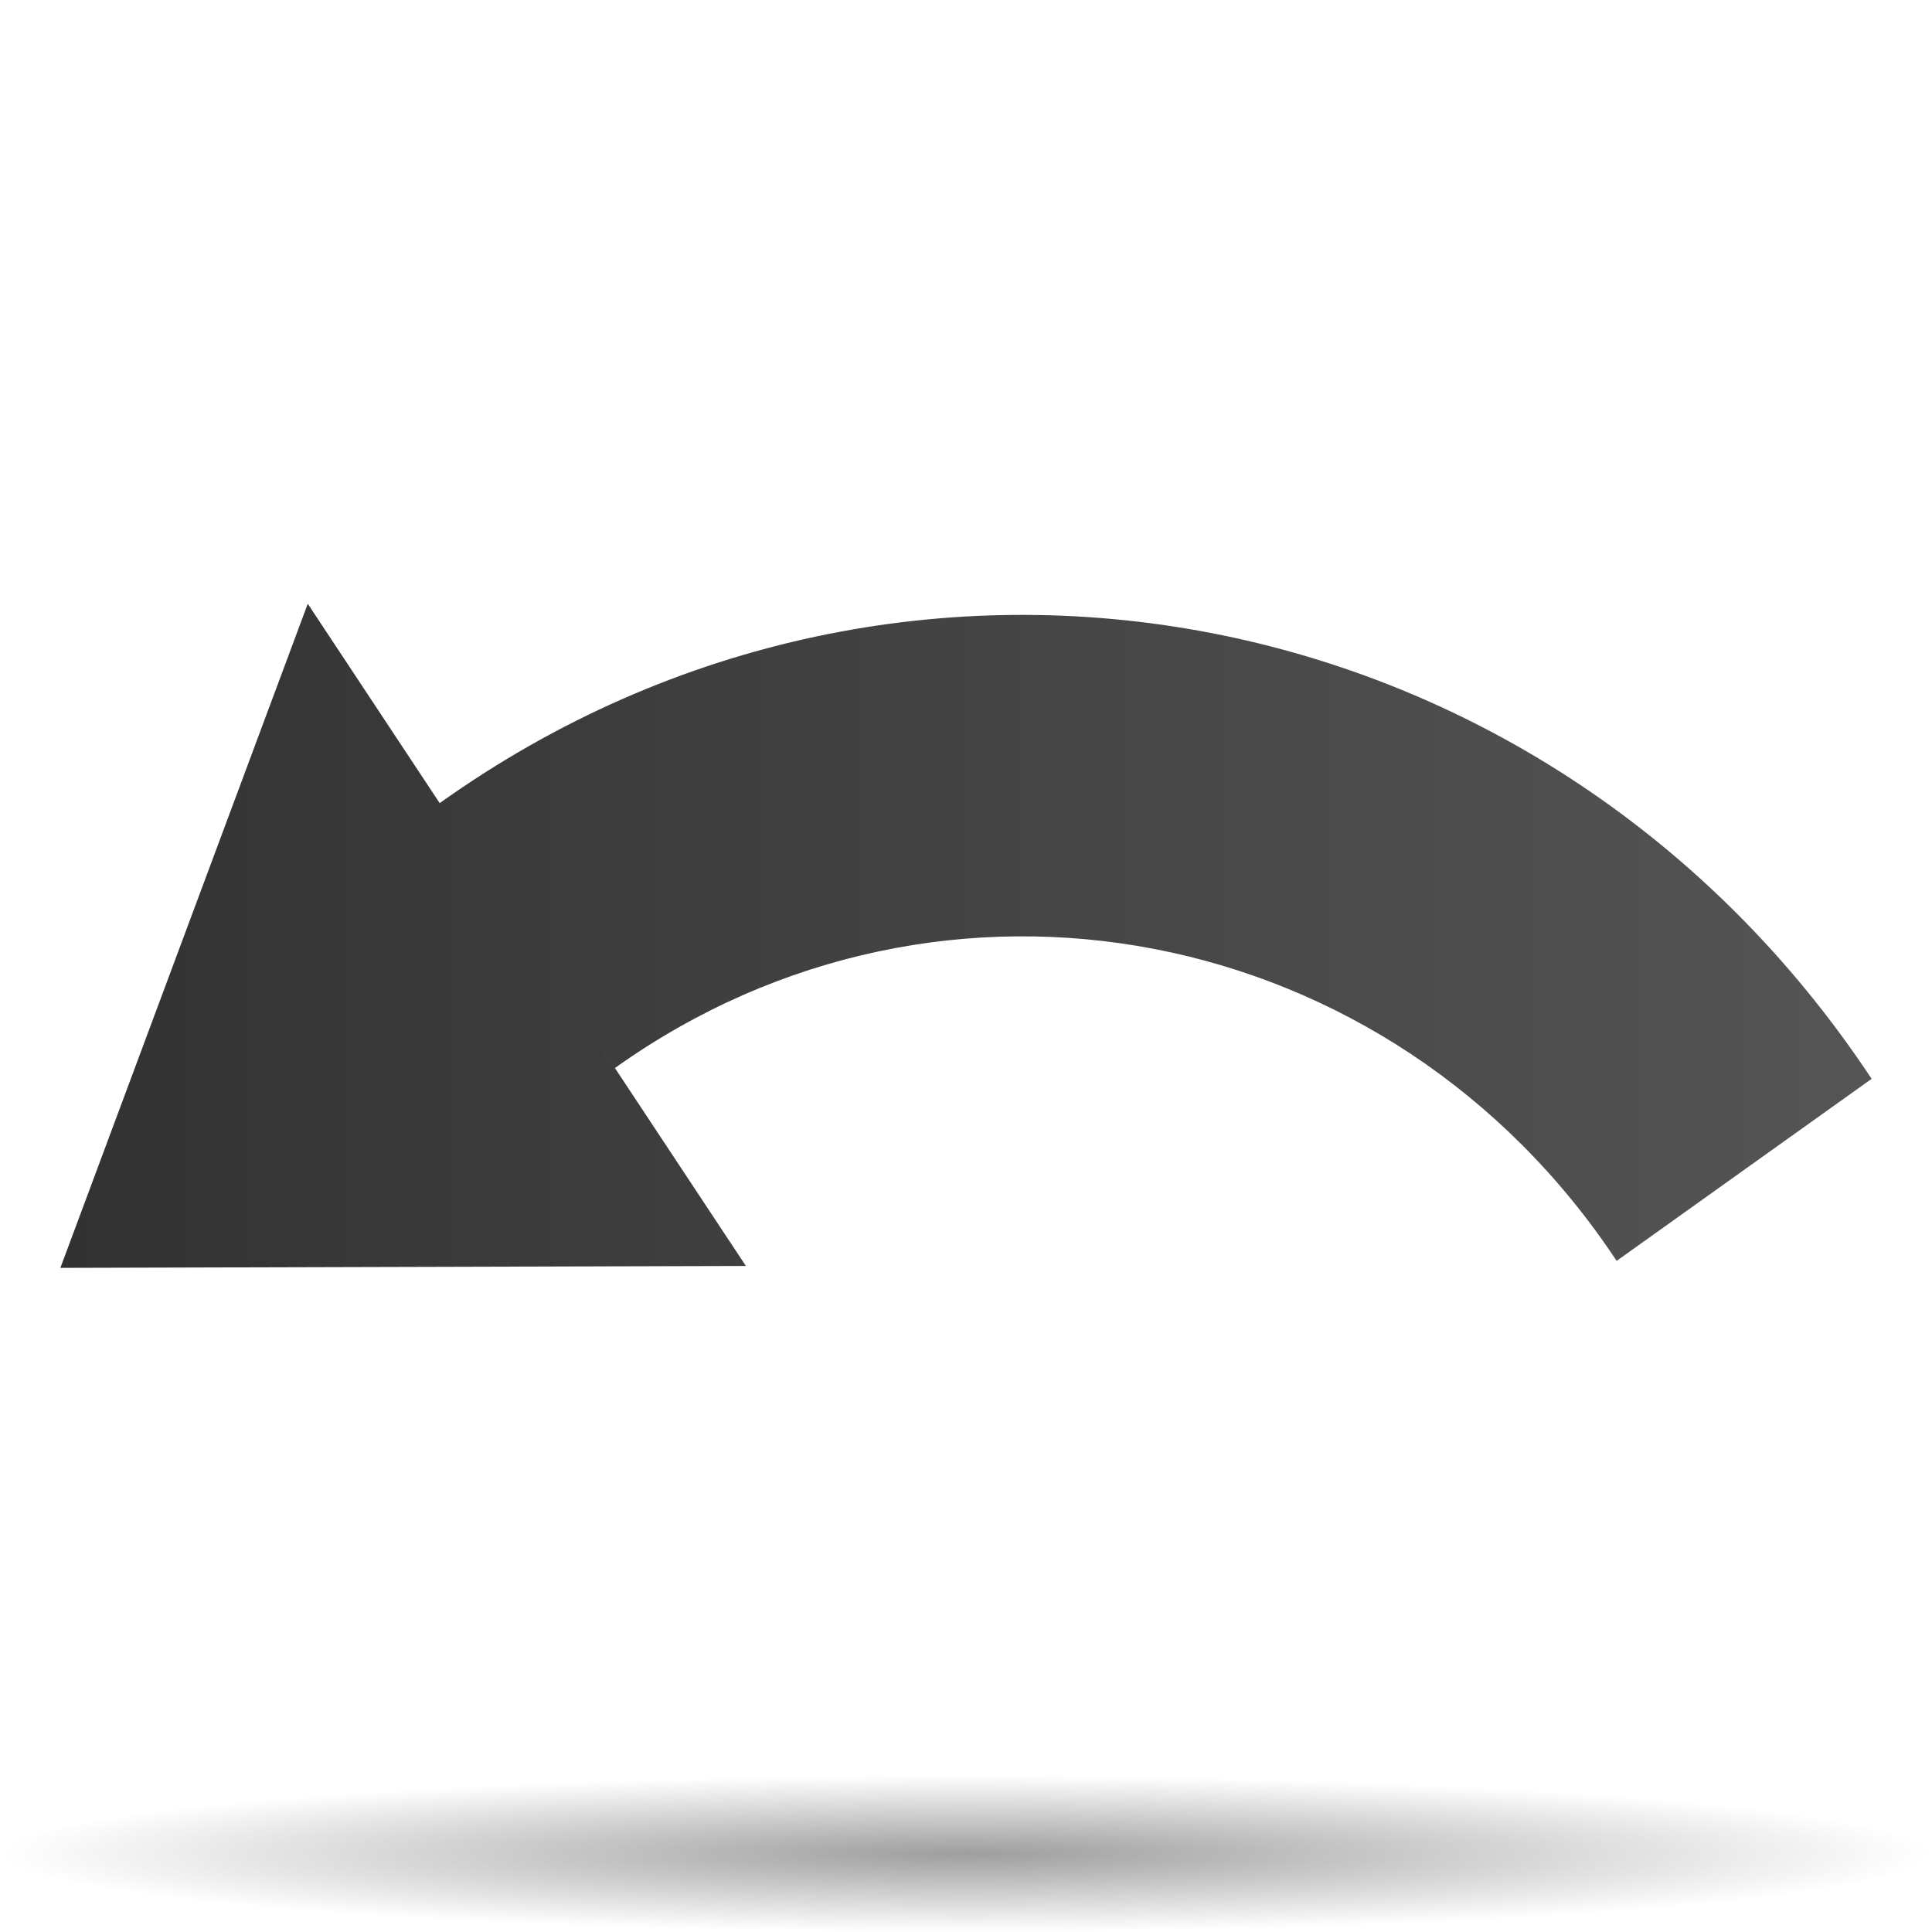
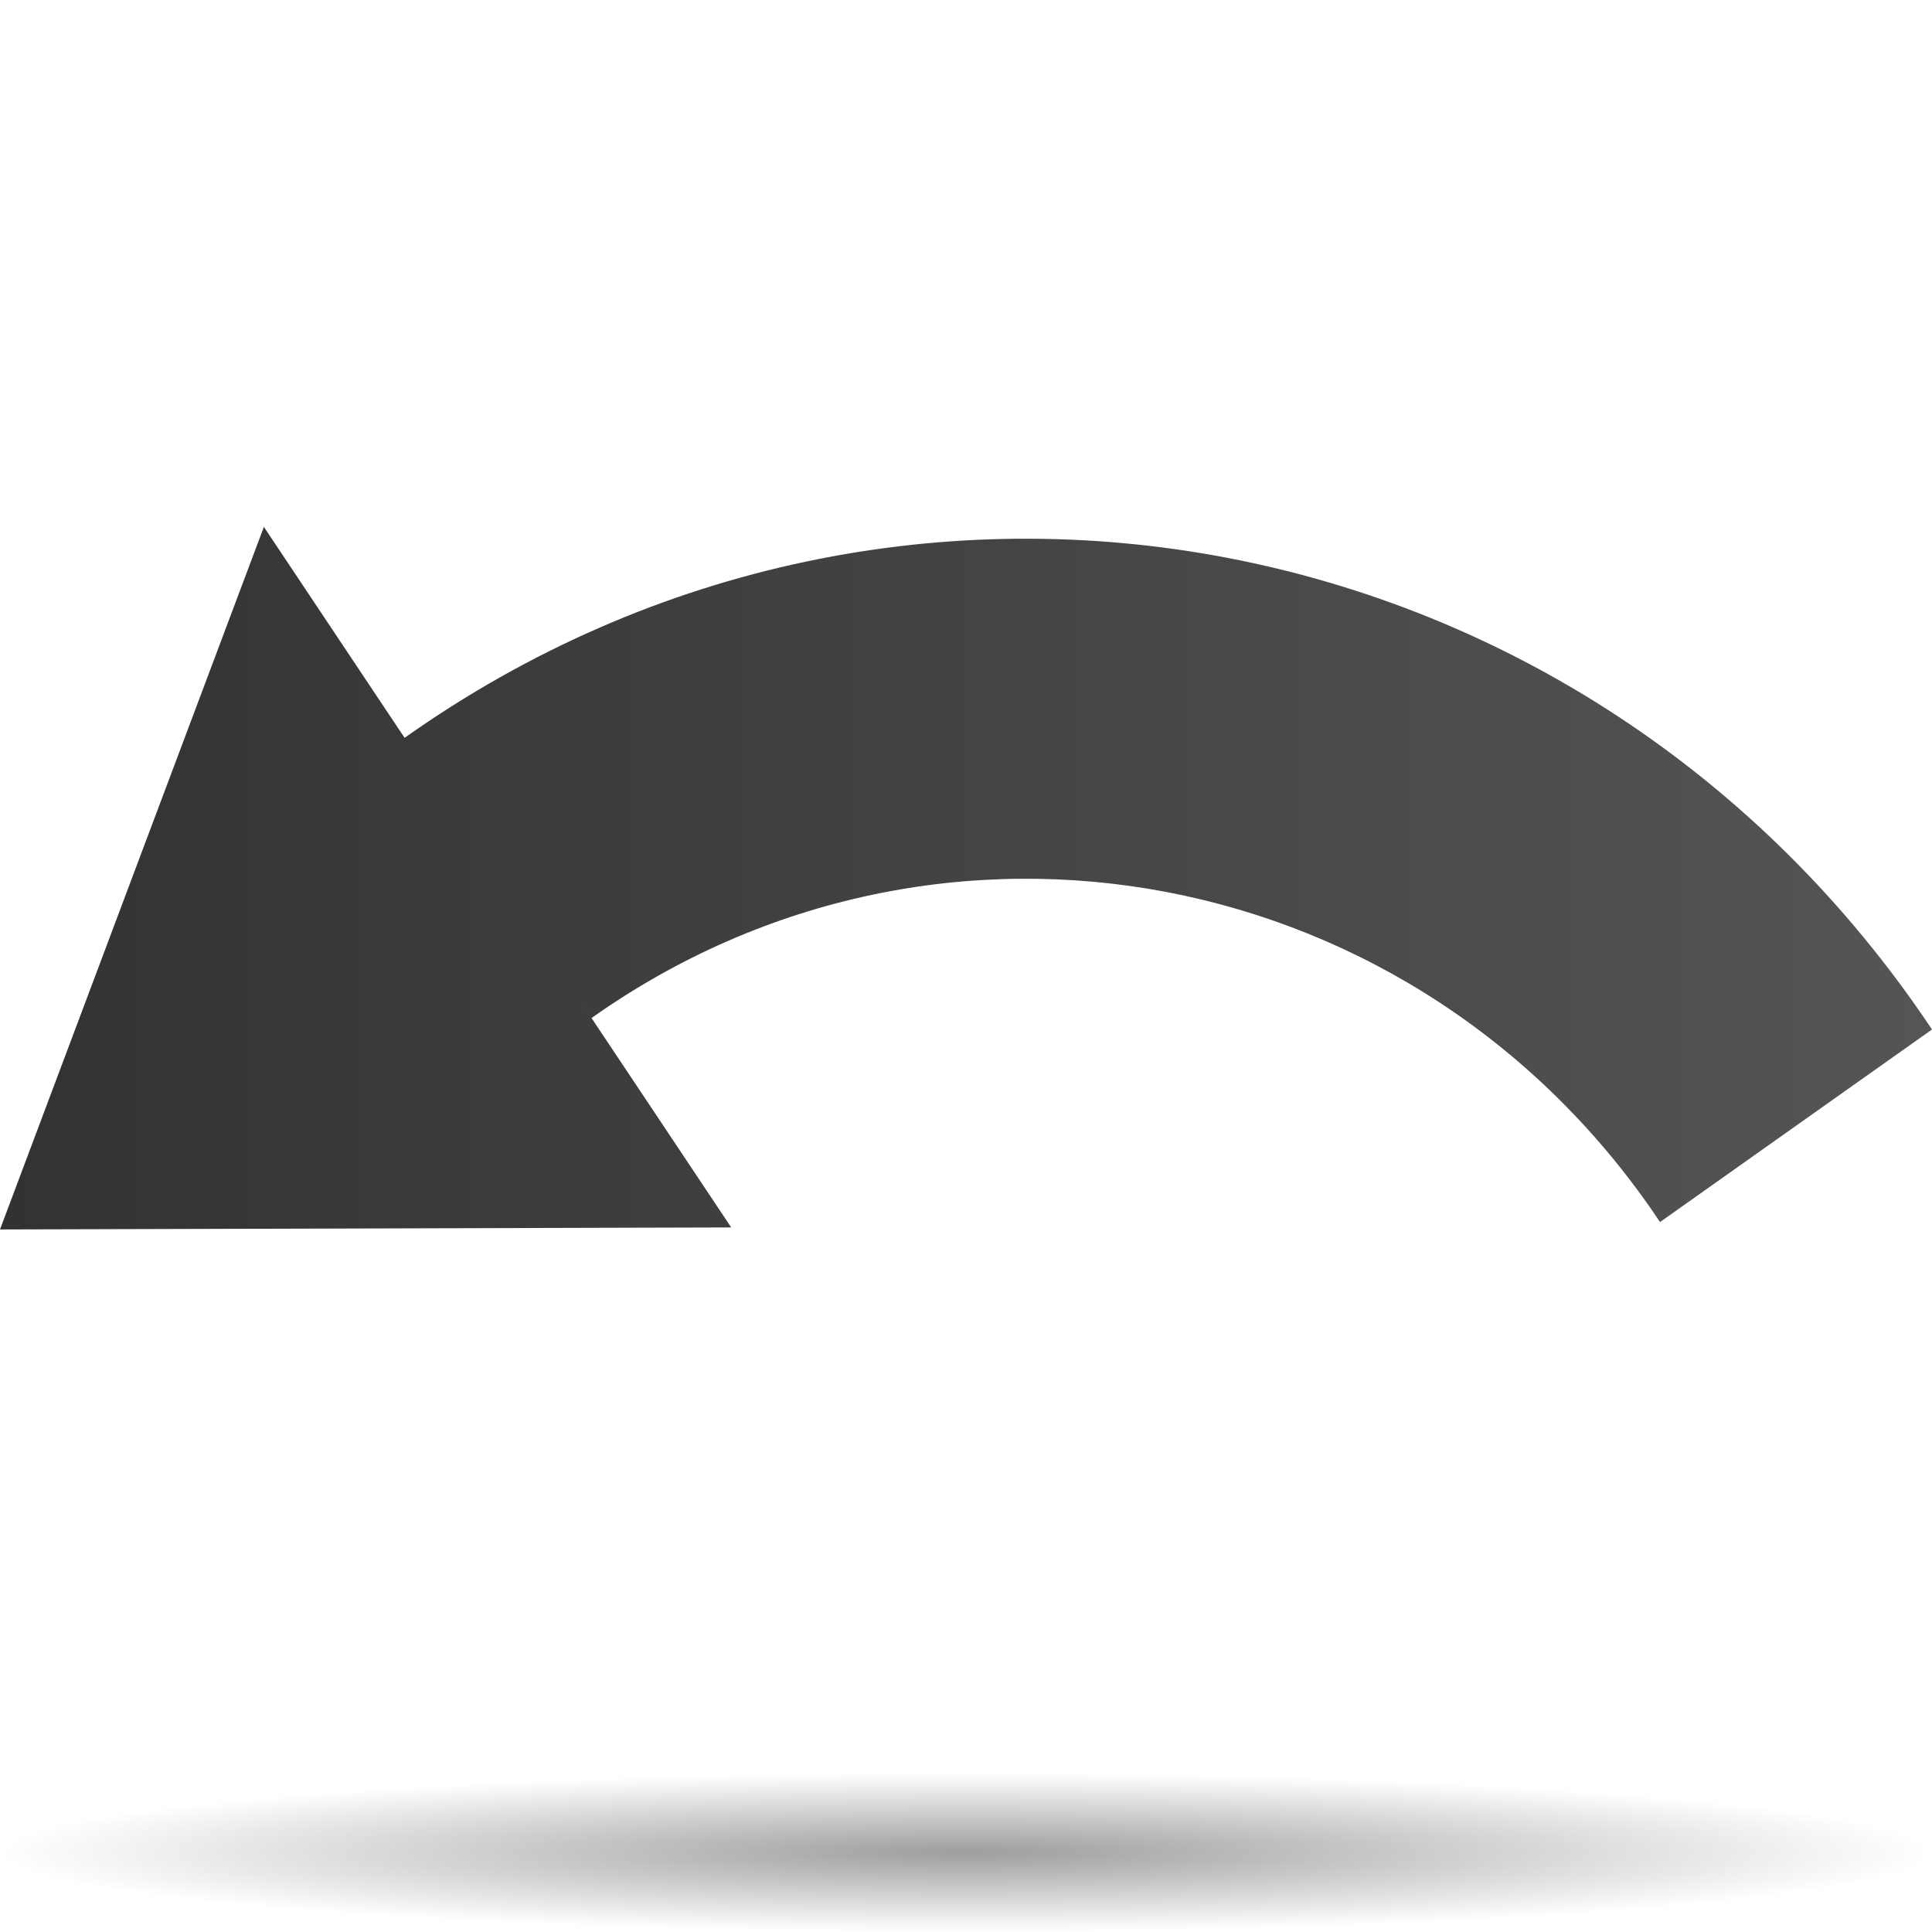
- <svg xmlns="http://www.w3.org/2000/svg" xmlns:xlink="http://www.w3.org/1999/xlink" version="1.0" width="128" height="128" viewBox="0 0 122.113 43.102" id="Livello_1" xml:space="preserve">
+ <svg xmlns="http://www.w3.org/2000/svg" xmlns:xlink="http://www.w3.org/1999/xlink" version="1.0" width="88" height="88" viewBox="0 0 122.113 43.102" id="Livello_1" xml:space="preserve">
  <defs id="defs11">
+     <radialGradient xlink:href="#linearGradient3291" id="radialGradient5142" gradientUnits="userSpaceOnUse" gradientTransform="matrix(0.955318,0,0,7.873473e-2,2.25e-5,68.46505)" cx="63.912" cy="115.709" fx="63.912" fy="115.709" r="63.912" />
    <linearGradient id="linearGradient3291">
      <stop style="stop-color:black;stop-opacity:1" offset="0" id="stop3293" />
      <stop style="stop-color:black;stop-opacity:0" offset="1" id="stop3295" />
    </linearGradient>
    <radialGradient cx="63.912" cy="115.709" r="63.912" fx="63.912" fy="115.709" id="radialGradient3336" xlink:href="#linearGradient3291" gradientUnits="userSpaceOnUse" gradientTransform="matrix(1,0,0,0.197802,0,92.82166)" />
  </defs>
-   <linearGradient x1="-0.07" y1="25.541" x2="122.113" y2="25.541" id="XMLID_2_" gradientUnits="userSpaceOnUse" gradientTransform="matrix(-0.9375,0,0,-0.973906,118.297,40.63115)">
+   <linearGradient x1="-0.07" y1="25.541" x2="122.113" y2="25.541" id="XMLID_2_" gradientUnits="userSpaceOnUse" gradientTransform="matrix(-1,0,0,-1.030248,122.1131,38.20276)">
    <stop style="stop-color:#555;stop-opacity:1" offset="0" id="stop4" />
    <stop style="stop-color:#323232;stop-opacity:1" offset="1" id="stop6" />
  </linearGradient>
-   <path d="M 3.816,40.631 L 47.144,40.51 L 35.925,23.553 C 36.907,25.035 37.888,26.516 38.868,27.999 C 59.591,13.205 87.937,18.66 102.18,40.189 C 107.552,36.354 112.925,32.518 118.297,28.683 C 97.935,-2.091 57.418,-9.893 27.791,11.257 L 19.453,-1.345 L 3.816,40.631 z " style="fill:url(#XMLID_2_)" id="path8" />
-   <path d="M 127.824 115.709 A 63.912 12.642 0 1 1  0,115.709 A 63.912 12.642 0 1 1  127.824 115.709 z" transform="matrix(0.955287,0,0,0.391477,1.998024e-3,32.36097)" style="opacity:0.381;fill:url(#radialGradient3336);fill-opacity:1;fill-rule:nonzero;stroke:none;stroke-width:0;stroke-linecap:round;stroke-linejoin:round;stroke-miterlimit:4;stroke-dasharray:none;stroke-dashoffset:4;stroke-opacity:1" id="path1563" />
+   <path d="M -4.4408921e-16,38.203 L 46.217,38.075 L 34.25,20.136 C 35.297,21.704 36.343,23.271 37.389,24.839 C 59.493,9.19 89.729,14.96 104.922,37.735 C 110.652,33.678 116.383,29.62 122.113,25.564 C 100.394,-6.991 57.175,-15.244 25.573,7.129 L 16.679,-6.202 L -4.4408921e-16,38.203 z " style="fill:url(#XMLID_2_)" id="path8" />
+   <path id="path4416" style="opacity:0.381;fill:url(#radialGradient5142);fill-opacity:1;fill-rule:nonzero;stroke:none;stroke-width:0;stroke-linecap:round;stroke-linejoin:round;stroke-miterlimit:4;stroke-dasharray:none;stroke-dashoffset:4;stroke-opacity:1" d="M 122.113,77.575 C 122.113,80.355 94.777,82.608 61.057,82.608 C 27.336,82.608 1.75e-05,80.355 1.75e-05,77.575 C 1.75e-05,74.796 27.336,72.543 61.057,72.543 C 94.777,72.543 122.113,74.796 122.113,77.575 L 122.113,77.575 z " />
</svg>
